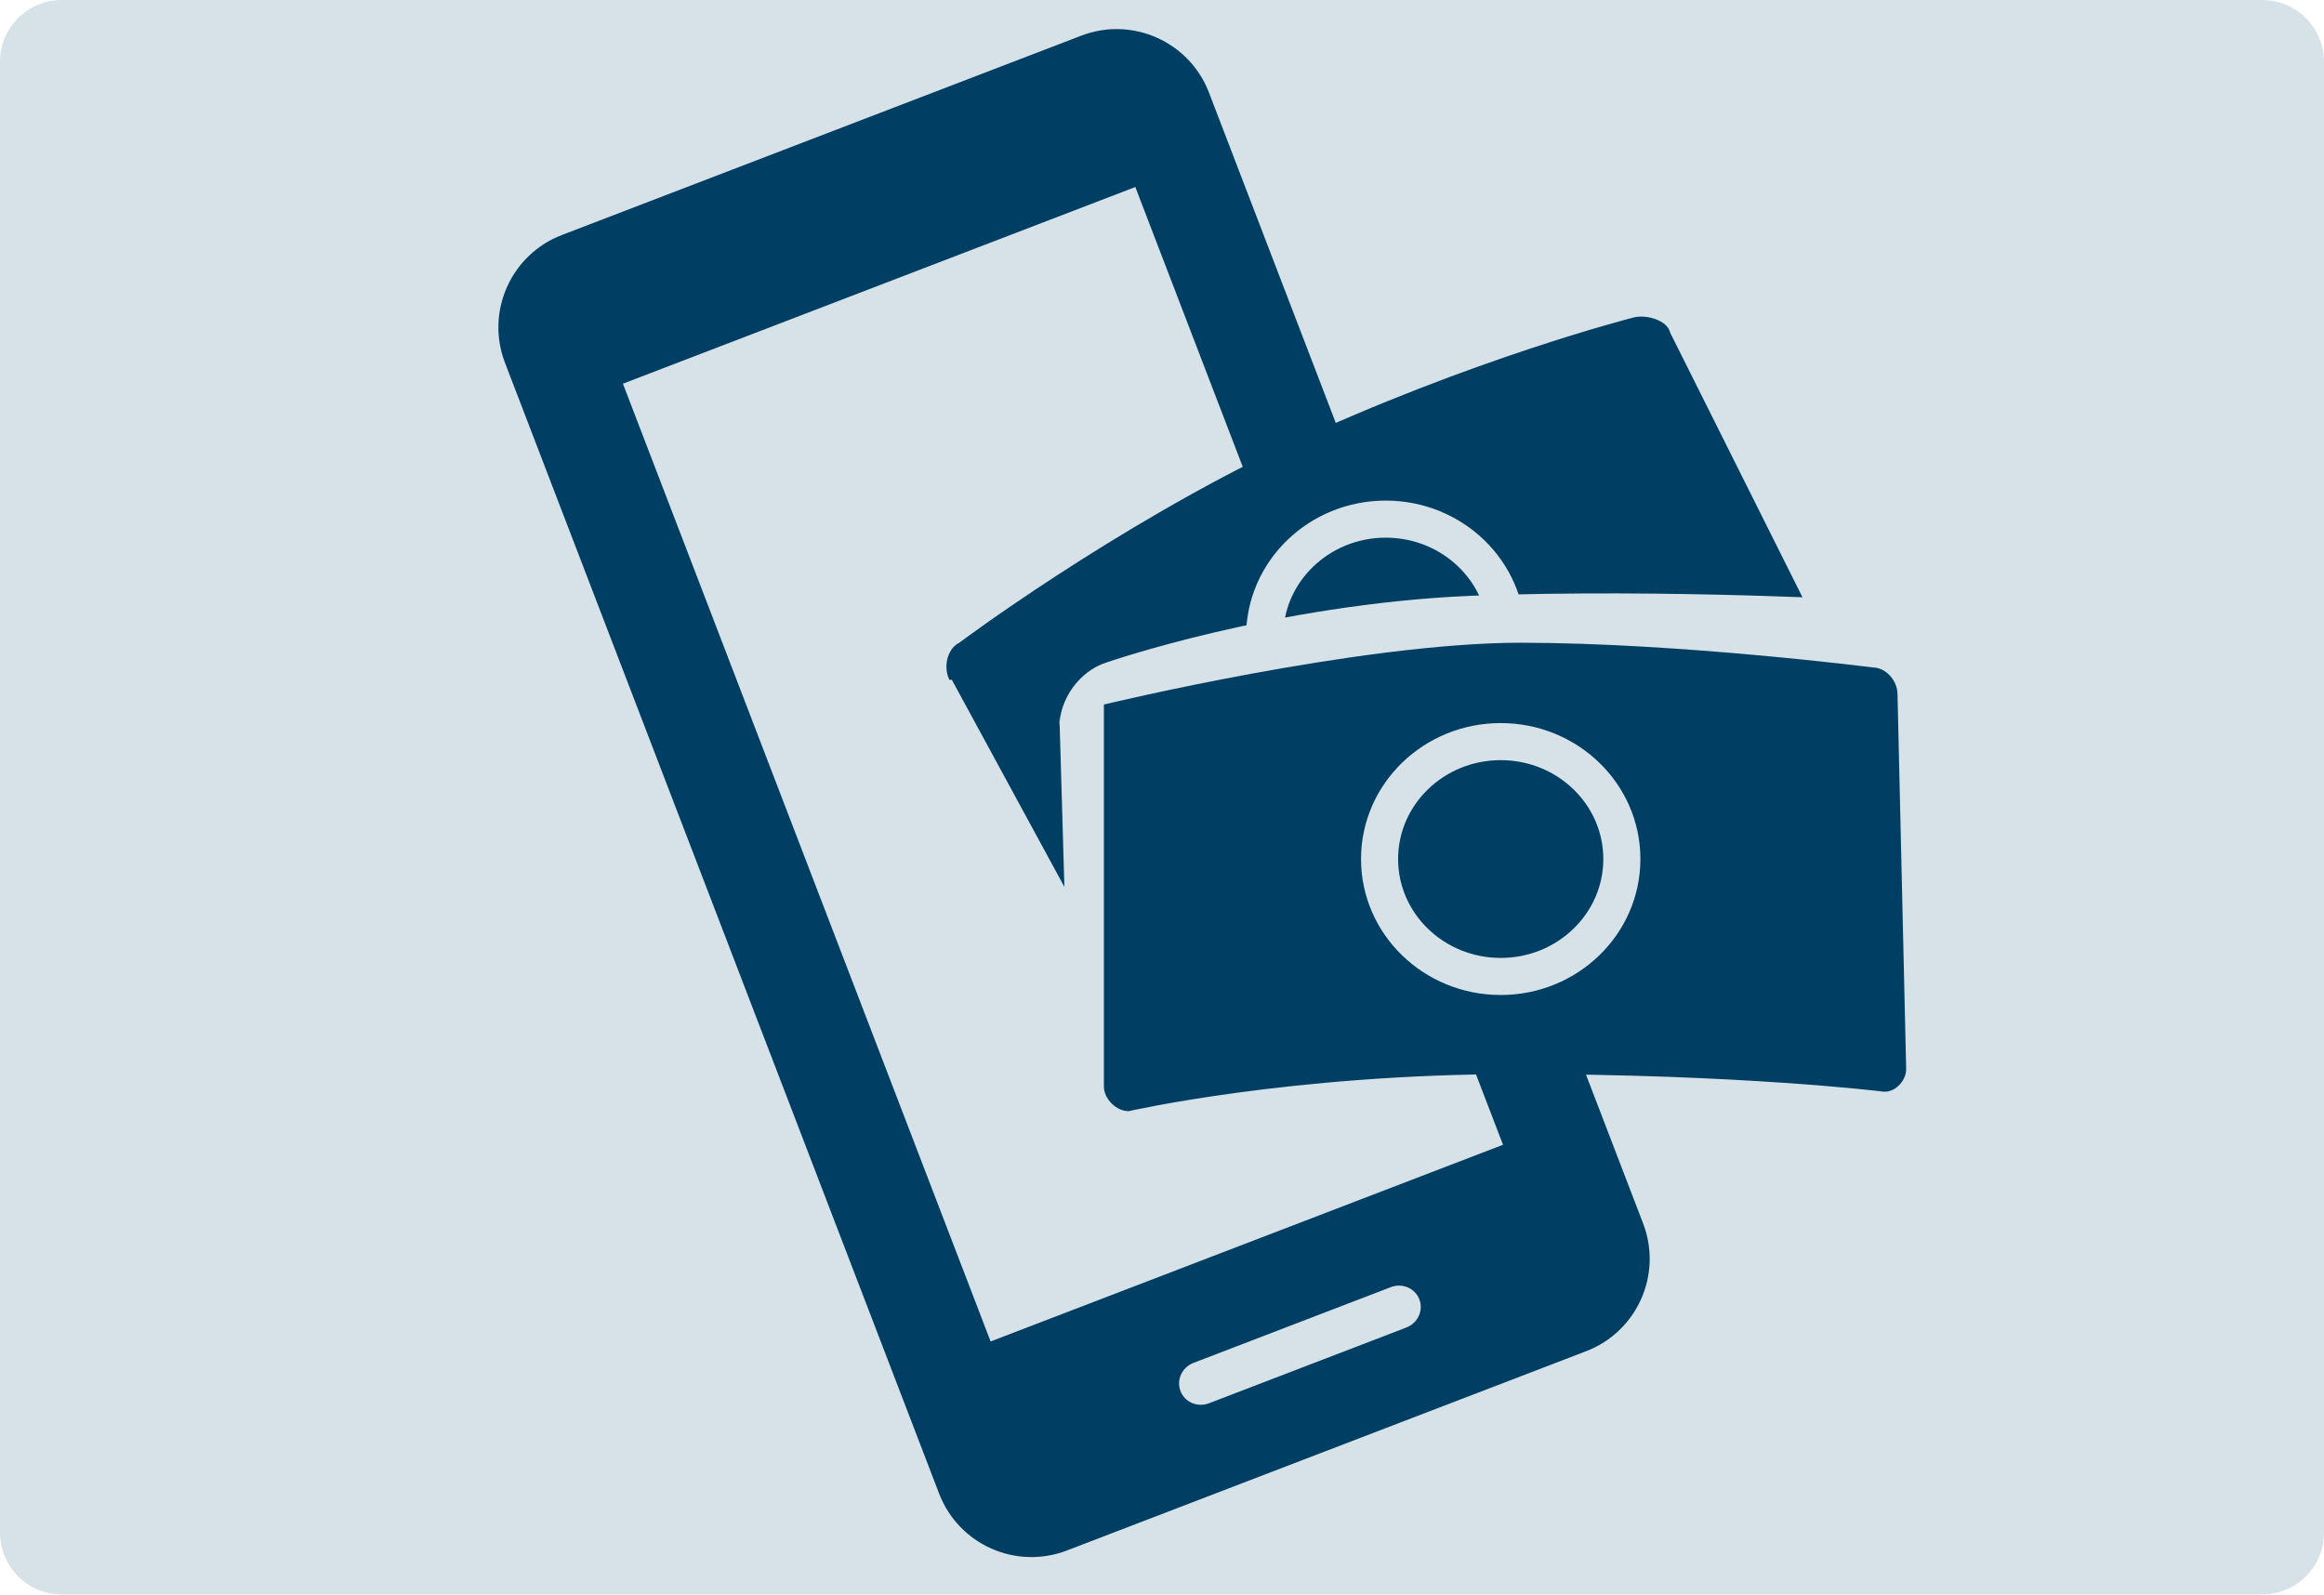
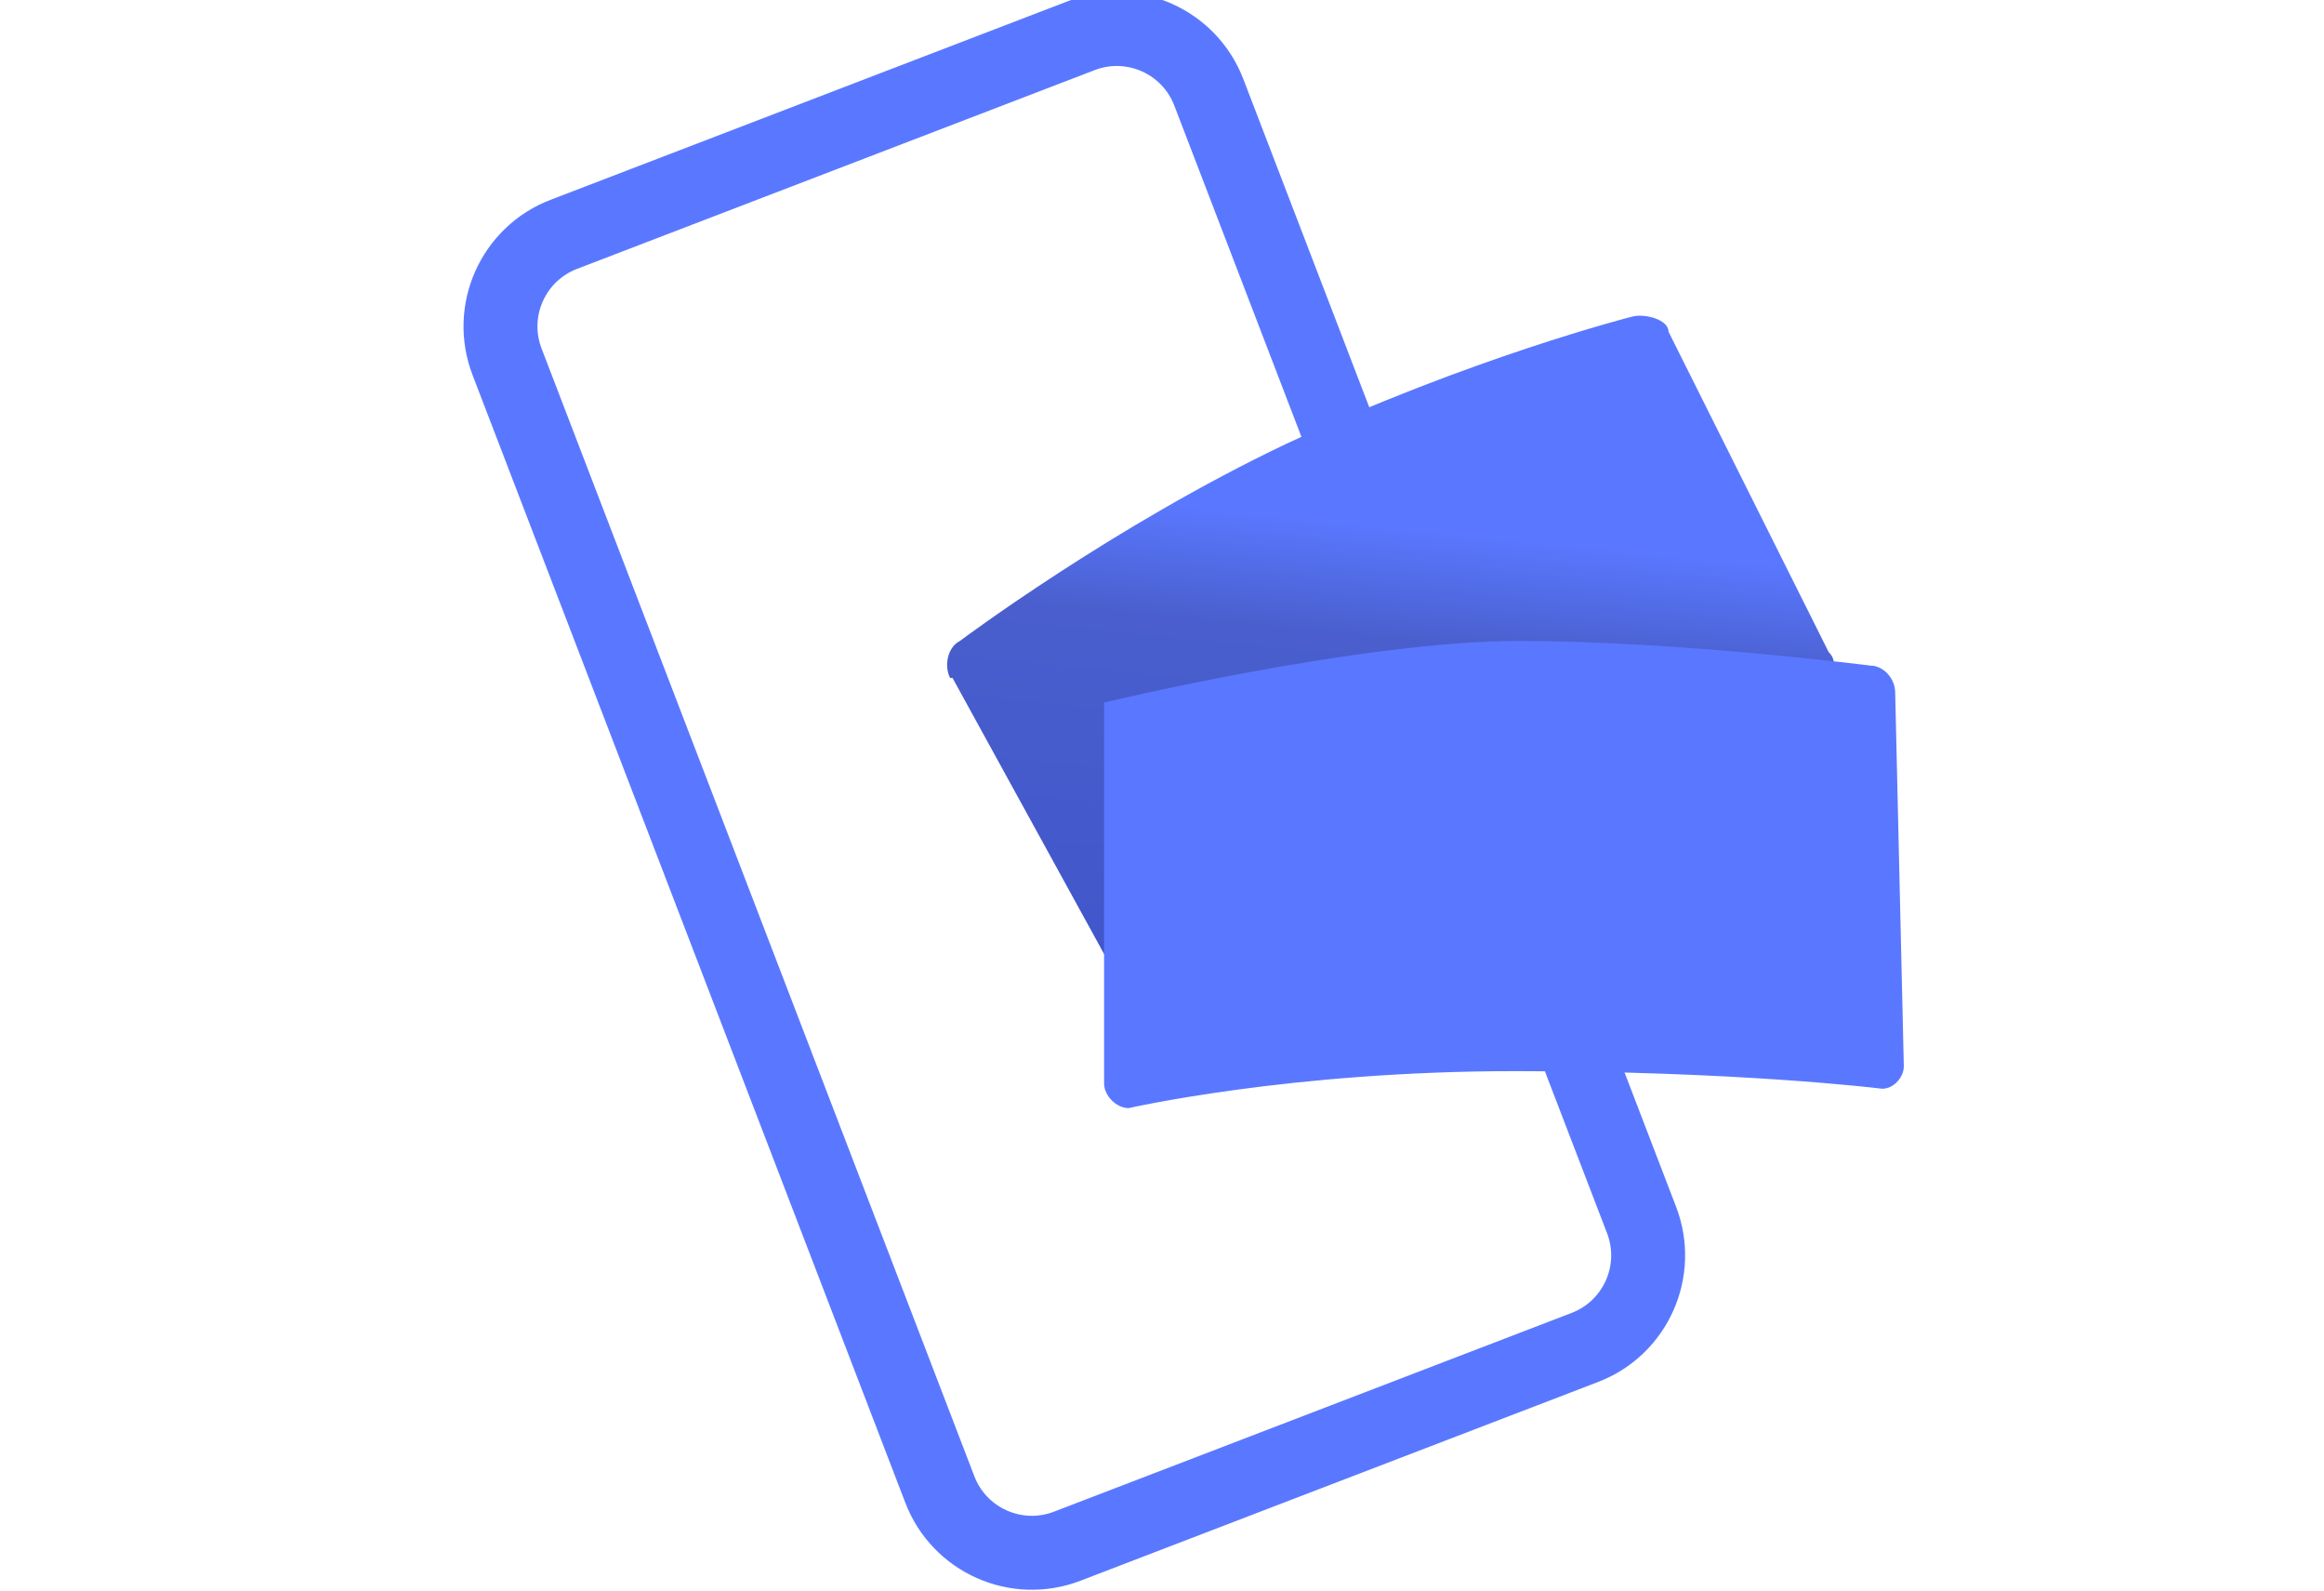
- <svg xmlns="http://www.w3.org/2000/svg" viewBox="0 0 188 129">
-   <rect width="188" height="129" fill="#D6E2E8" rx="5" />
+ <svg xmlns="http://www.w3.org/2000/svg" id="svg--mobilepay" width="25" height="17.1" viewBox="0 0 188 129">
+   <defs>
+     <linearGradient id="svg--mobilepay--grad" x1="90%" x2="100%" y1="100%" y2="20%">
+       <stop stop-color="#4157CB" offset="5%" />
+       <stop stop-color="#4a5fcd" offset="60%" />
+       <stop stop-color="#5A78FF" offset="80%" />
+     </linearGradient>
+   </defs>
  <g transform="rotate(-21 78.02 -91.53)">
-     <rect width="61" height="114" fill="#003F63" rx="8" />
-     <path fill="#D6E2E8" d="M8.3 13h44.4v83H8.3" />
-     <rect width="20.7" height="3.5" x="21.2" y="103.5" fill="#D6E2E8" rx="1.8" />
+     <rect width="61" height="114" fill="none" stroke="#5A78FF" stroke-width="6" rx="8" />
  </g>
-   <path fill="#003F63" d="M76.8 55c-.5-1-.2-2.5.8-3 0 0 12.4-9.3 26.5-16 15-7 28-10.3 28-10.3 1-.3 2.8.2 3 1.2l13 26c.8 1 0 2-1 2 0 0-11.3 3-26.2 10.7-14.7 8-27 16.6-27 16.6-1 .6-2 .3-2.5-.7L77 55z" />
-   <ellipse cx="112.1" cy="51.5" fill="#003F63" stroke="#D6E2E8" stroke-width="3" rx="9.8" ry="9.5" />
-   <path fill="#D6E2E8" d="M85.7 58.8c0-2.2 1.6-4.5 3.8-5.2 0 0 13.5-4.7 29.5-5.4 16-.6 32.8.4 32.8.4l-.4 33.3h-65l-.7-24z" />
-   <path fill="#003F63" d="M123 52c12.8 0 28.5 2 28.5 2 1 0 2 1 2 2.2l.7 30.3c0 1-1 2-2 1.8 0 0-11.4-1.4-29.6-1.4-18.2 0-31.3 3-31.3 3-1 0-2-1-2-2V57s20.7-5 33.7-5z" />
-   <ellipse cx="121.4" cy="69.5" fill="#003F63" stroke="#D6E2E8" stroke-width="3" rx="9.8" ry="9.5" />
+   <path fill="url(#svg--mobilepay--grad)" d="M76.8 55c-.5-1-.2-2.5.8-3 0 0 12.4-9.3 26.5-16 15-7 28-10.3 28-10.3 1-.3 3 .2 3 1.2l13 26c1 1 0 2-1 2 0 0-11.2 3-26 10.6-14.8 8-27 16.6-27 16.6-1 .6-2 .3-2.6-.7L77 55z" />
+   <path id="g1" fill="#5A78FF" d="M123 52c12.8 0 28.5 2 28.5 2 1 0 2 1 2 2.2l.7 30.3c0 1-1 2-2 1.8 0 0-11.4-1.4-29.6-1.4-18.2 0-31.3 3-31.3 3-1 0-2-1-2-2V57s20.7-5 33.7-5z" />
</svg>
